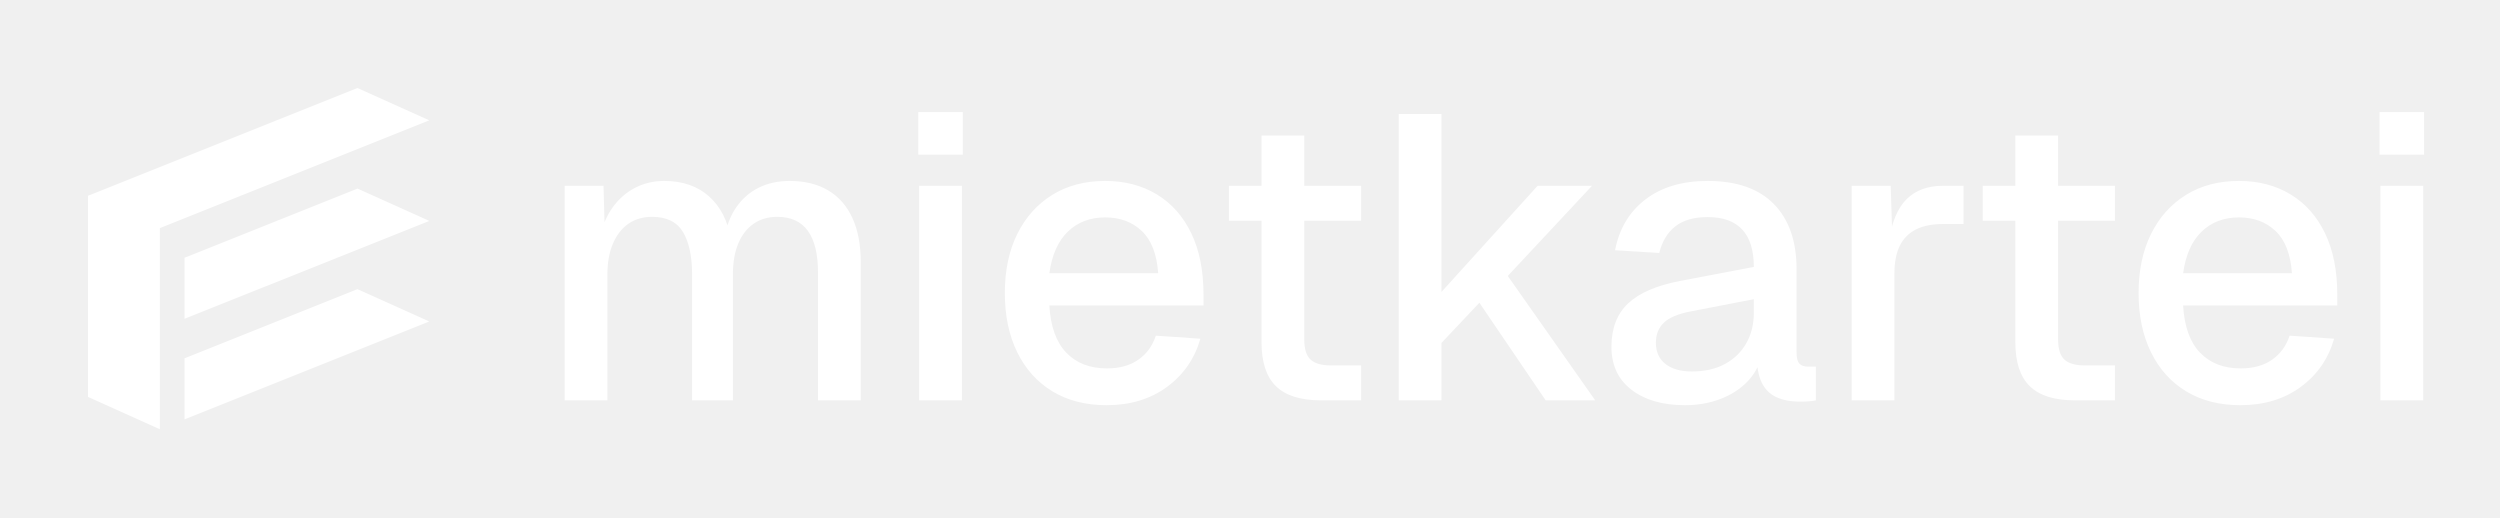
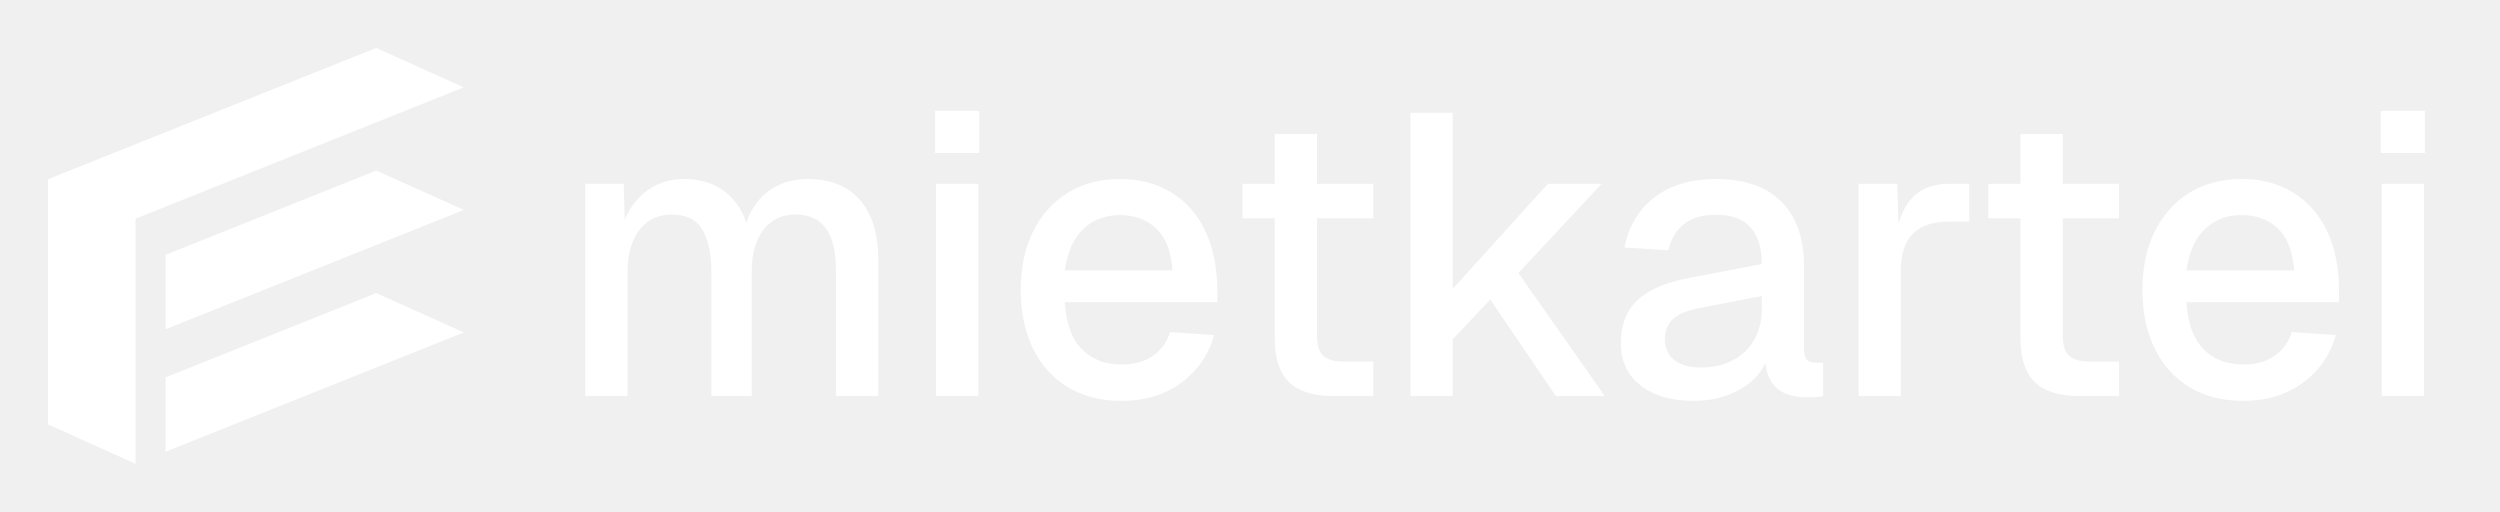
- <svg xmlns="http://www.w3.org/2000/svg" viewBox="0 0 464 96" role="img" aria-label="mietkartei mit Registerfaltung">
-   <g fill="#fff" transform="translate(48 48) scale(0.8333333) translate(-48 -46)">
+ <svg xmlns="http://www.w3.org/2000/svg" viewBox="0 0 469 96" role="img" aria-label="mietkartei mit Registerfaltung">
+   <g fill="#fff" transform="translate(48 48) scale(1.026316) translate(-48 -46)">
    <path id="spine-and-fold" d="M70 8L86 15.2L26 39.2L26 84L10 76.8L10 32Z" />
    <path id="middle-entry" d="M31.5 45.8L70 30.4L86 37.6L31.5 59.4Z" />
    <path id="lower-entry" d="M31.5 68.2L70 52.8L86 60L31.5 81.8Z" />
  </g>
-   <g transform="translate(103 19) scale(0.07485803)" fill="#fff">
+   <g transform="translate(108 19) scale(0.07485803)" fill="#fff">
    <path transform="translate(-51.200 738.800) scale(1 -1)" d="M75.2 0V532H171.601L175.201 399.6L162.801 404.4Q172.201 448 194.701 479Q217.201 510 249.901 527Q282.601 544 322.001 544Q390.401 544 433.201 505.7Q476.001 467.4 487.201 400L470.401 400.4Q478.801 446.8 500.601 478.5Q522.401 510.2 556.101 527.1Q589.801 544 632.801 544Q689.201 544 728.601 520.6Q768.001 497.2 788.701 452.1Q809.401 407 809.401 342.2V0H703.399V316.4Q703.399 385.399 678.3 420.199Q653.2 454.999 602.4 454.999Q568.6 454.999 543.9 437.999Q519.201 420.999 505.801 389.099Q492.401 357.2 492.401 311.6V0H391.2V311.6Q391.2 379.799 368.6 417.399Q346 454.999 292 454.999Q258.201 454.999 233.501 437.999Q208.801 420.999 195.001 388.699Q181.201 356.4 181.201 311.6V0ZM954.2 0V532H1060.201V0ZM952 609.2V714.8H1062.401V609.2ZM1418.8 -12Q1341.4 -12 1284.8 22.2Q1228.2 56.4 1197.4 119.1Q1166.6 181.8 1166.6 266Q1166.6 350.2 1197.4 412.4Q1228.2 474.6 1284 509.3Q1339.8 544 1415.6 544Q1488.201 544 1543.301 510.7Q1598.401 477.4 1628.801 414.4Q1659.201 351.4 1659.201 262V235.2H1277.001Q1281.401 157.4 1318.901 118.3Q1356.401 79.201 1419.6 79.201Q1467 79.201 1497.9 101.001Q1528.8 122.8 1541 160.4L1651.401 152.8Q1630.201 78.6 1568.601 33.3Q1507.001 -12 1418.8 -12ZM1277.001 315.2H1546.8Q1541.8 386.2 1506.2 419.9Q1470.6 453.599 1415.6 453.599Q1359.401 453.599 1322.901 418.4Q1286.401 383.2 1277.001 315.2ZM1950.8 0Q1875 0 1839 34.9Q1803 69.8 1803 144.401V656.6H1909.001V151.601Q1909.001 114.801 1925.101 100.701Q1941.201 86.601 1974.401 86.601H2050.001V0ZM1722.2 445.399V532H2050.001V445.399ZM2143.2 0V710H2249.201V268.801L2487.6 532H2622.401L2413.601 308.4L2630.401 0H2507.6L2343.2 242L2249.201 142.4V0ZM2852.8 -12Q2770.2 -12 2720.4 26.2Q2670.6 64.4 2670.6 132.8Q2670.6 201.6 2712.1 240.5Q2753.6 279.4 2840.8 296L3023.6 330.8Q3023.6 392.8 2994.8 423.6Q2966 454.4 2909.2 454.4Q2858.401 454.4 2829.101 431.5Q2799.801 408.6 2789.201 365.4L2679.6 372.2Q2694.8 451.8 2754.6 497.9Q2814.4 544 2909.2 544Q3017.201 544 3073.401 486.6Q3129.601 429.2 3129.601 325.2V118.401Q3129.601 98.801 3136.501 91.201Q3143.401 83.601 3158.401 83.601H3177.401V0Q3172.401 -1.4 3161.201 -2.3Q3150.001 -3.2 3138.201 -3.2Q3103.601 -3.2 3079.401 8Q3055.2 19.2 3043 44.5Q3030.8 69.8 3030.8 112.8L3041.6 108Q3033.8 73.4 3007.2 46Q2980.6 18.6 2940.5 3.3Q2900.4 -12 2852.8 -12ZM2870.001 71.601Q2917.8 71.601 2952.1 90.2Q2986.4 108.8 3005 141.7Q3023.6 174.6 3023.6 216.8V250.8L2868.401 220.8Q2820.201 211.6 2800.501 192.5Q2780.801 173.4 2780.801 142.8Q2780.801 109 2804.401 90.3Q2828.001 71.601 2870.001 71.601ZM3266.2 0V532H3363.001L3367.401 390.8L3358.201 393.6Q3369.201 466 3402.601 499Q3436.001 532 3492.801 532H3543.601V437.199H3493.201Q3452.601 437.199 3425.901 423.899Q3399.201 410.599 3385.701 383.599Q3372.201 356.6 3372.201 313.8V0ZM3819.8 0Q3744 0 3708 34.9Q3672 69.8 3672 144.401V656.6H3778.001V151.601Q3778.001 114.801 3794.101 100.701Q3810.201 86.601 3843.401 86.601H3919.001V0ZM3591.2 445.399V532H3919.001V445.399ZM4229.8 -12Q4152.4 -12 4095.8 22.2Q4039.2 56.4 4008.4 119.1Q3977.6 181.8 3977.6 266Q3977.6 350.2 4008.4 412.4Q4039.2 474.6 4095 509.3Q4150.8 544 4226.6 544Q4299.201 544 4354.301 510.7Q4409.401 477.4 4439.801 414.4Q4470.201 351.4 4470.201 262V235.2H4088.001Q4092.401 157.4 4129.901 118.3Q4167.401 79.201 4230.6 79.201Q4278 79.201 4308.9 101.001Q4339.8 122.8 4352 160.4L4462.401 152.8Q4441.201 78.6 4379.601 33.3Q4318.001 -12 4229.8 -12ZM4088.001 315.2H4357.8Q4352.8 386.2 4317.2 419.9Q4281.6 453.599 4226.6 453.599Q4170.401 453.599 4133.901 418.4Q4097.401 383.2 4088.001 315.2ZM4577.2 0V532H4683.201V0ZM4575 609.2V714.8H4685.401V609.2Z" />
  </g>
</svg>
